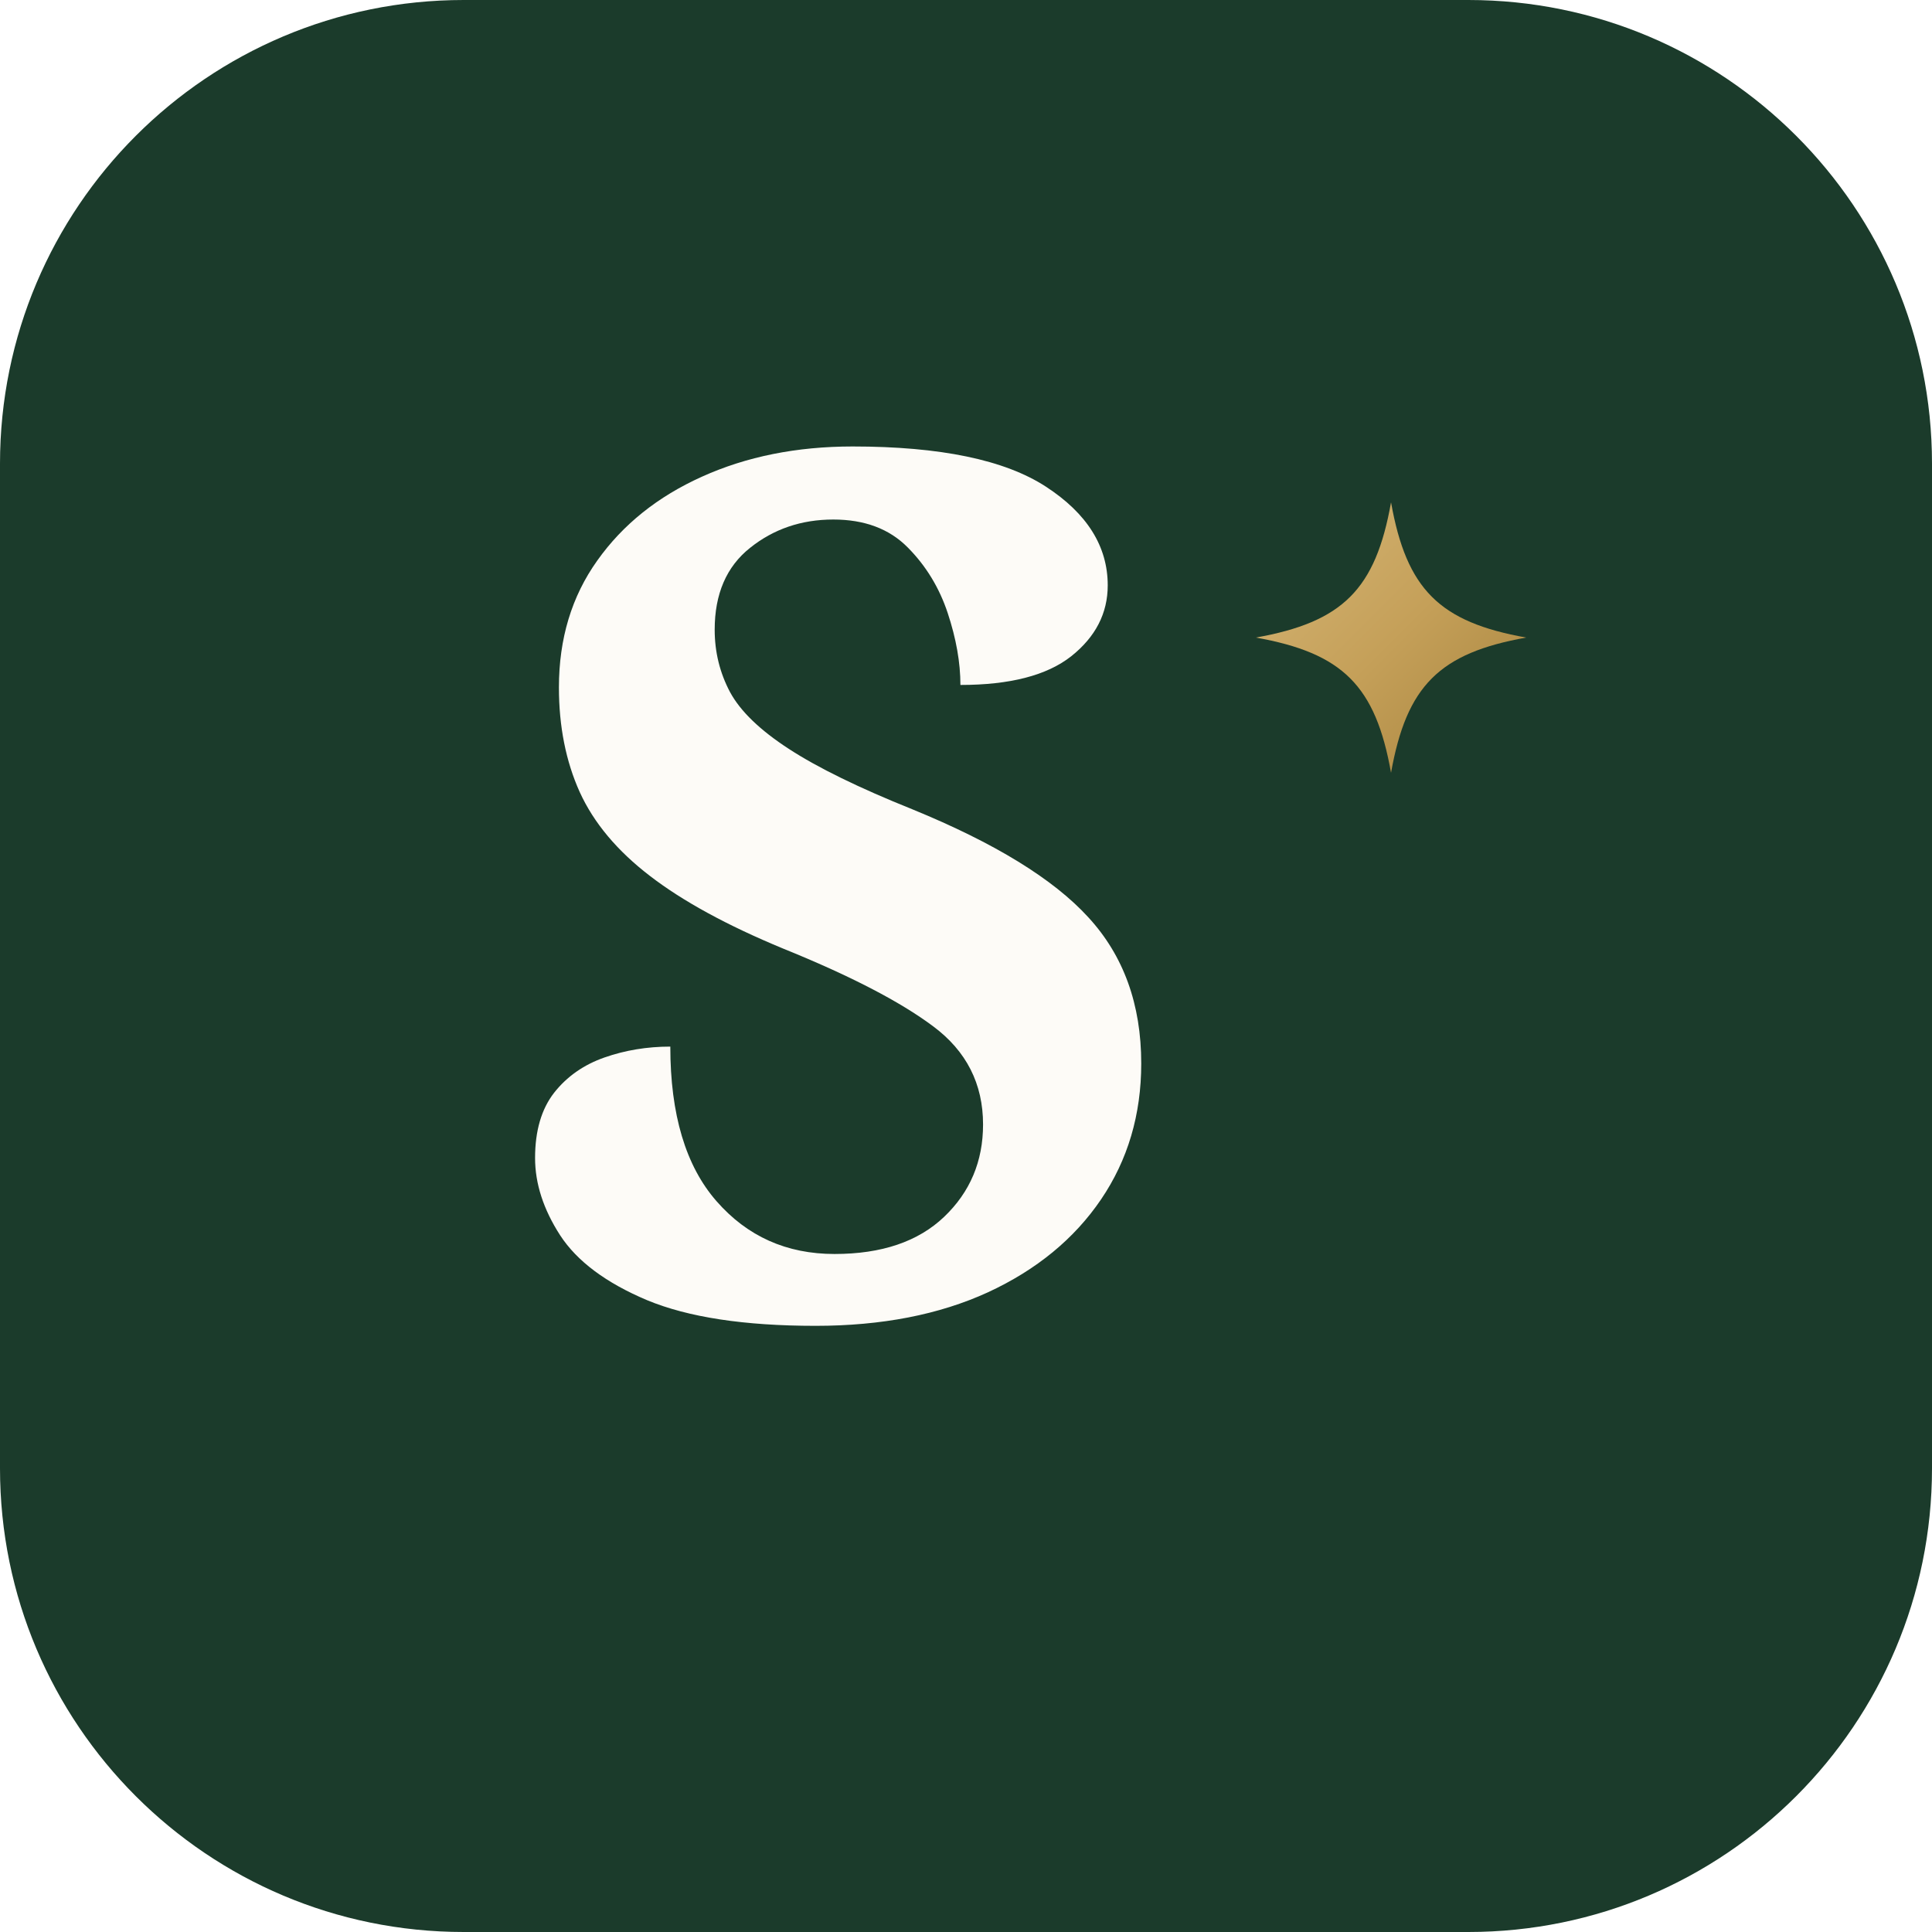
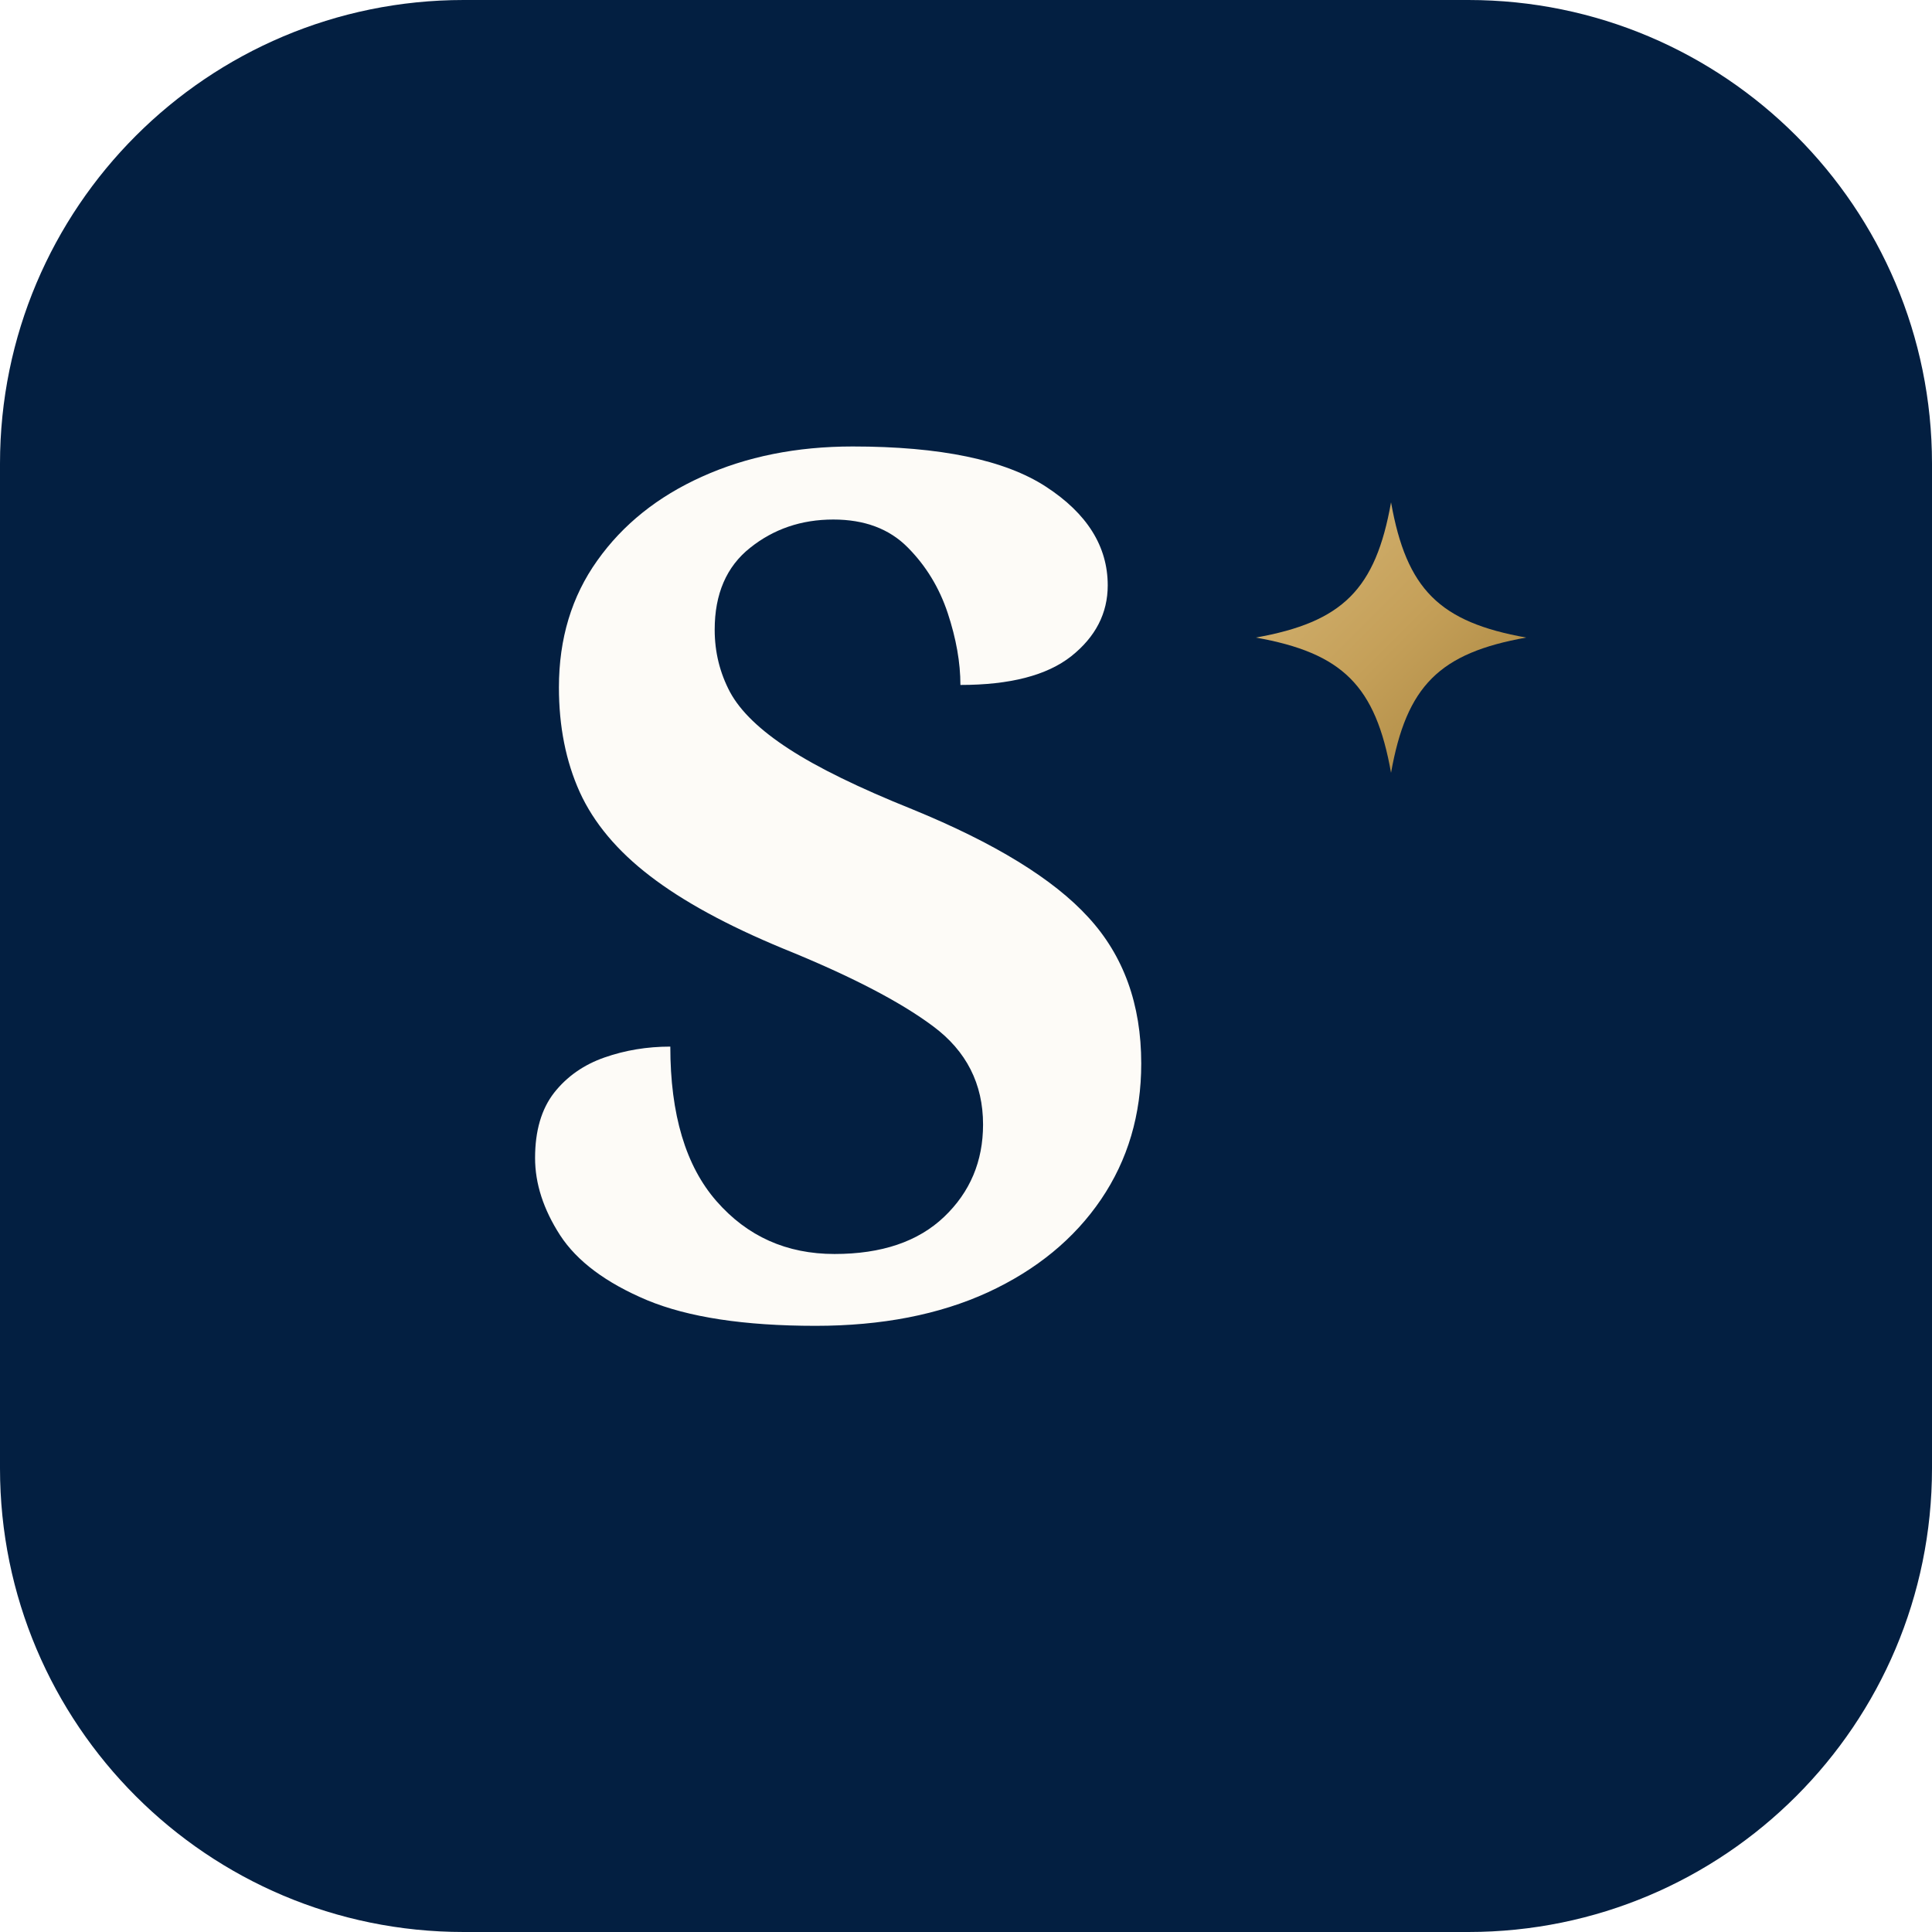
<svg xmlns="http://www.w3.org/2000/svg" viewBox="0 0 100 100">
  <defs>
    <linearGradient id="goldGrad" x1="0%" y1="0%" x2="100%" y2="100%">
      <stop offset="0%" stop-color="#D6B778" />
      <stop offset="50%" stop-color="#C5A059" />
      <stop offset="100%" stop-color="#A6833D" />
    </linearGradient>
  </defs>
-   <rect width="100" height="100" rx="24" fill="#1B3B2B" />
+   <rect width="100" height="100" rx="24" fill="#031F41" />
  <text x="44" y="68" font-family="'Cormorant Garamond', Georgia, serif" font-size="62" font-weight="600" fill="#FDFBF7" text-anchor="middle">S</text>
  <path d="M 72 26 C 72.8 30.5 74.5 32.2 79 33 C 74.5 33.8 72.8 35.5 72 40 C 71.2 35.5 69.5 33.8 65 33 C 69.5 32.2 71.2 30.5 72 26 Z" fill="url(#goldGrad)" />
</svg>
